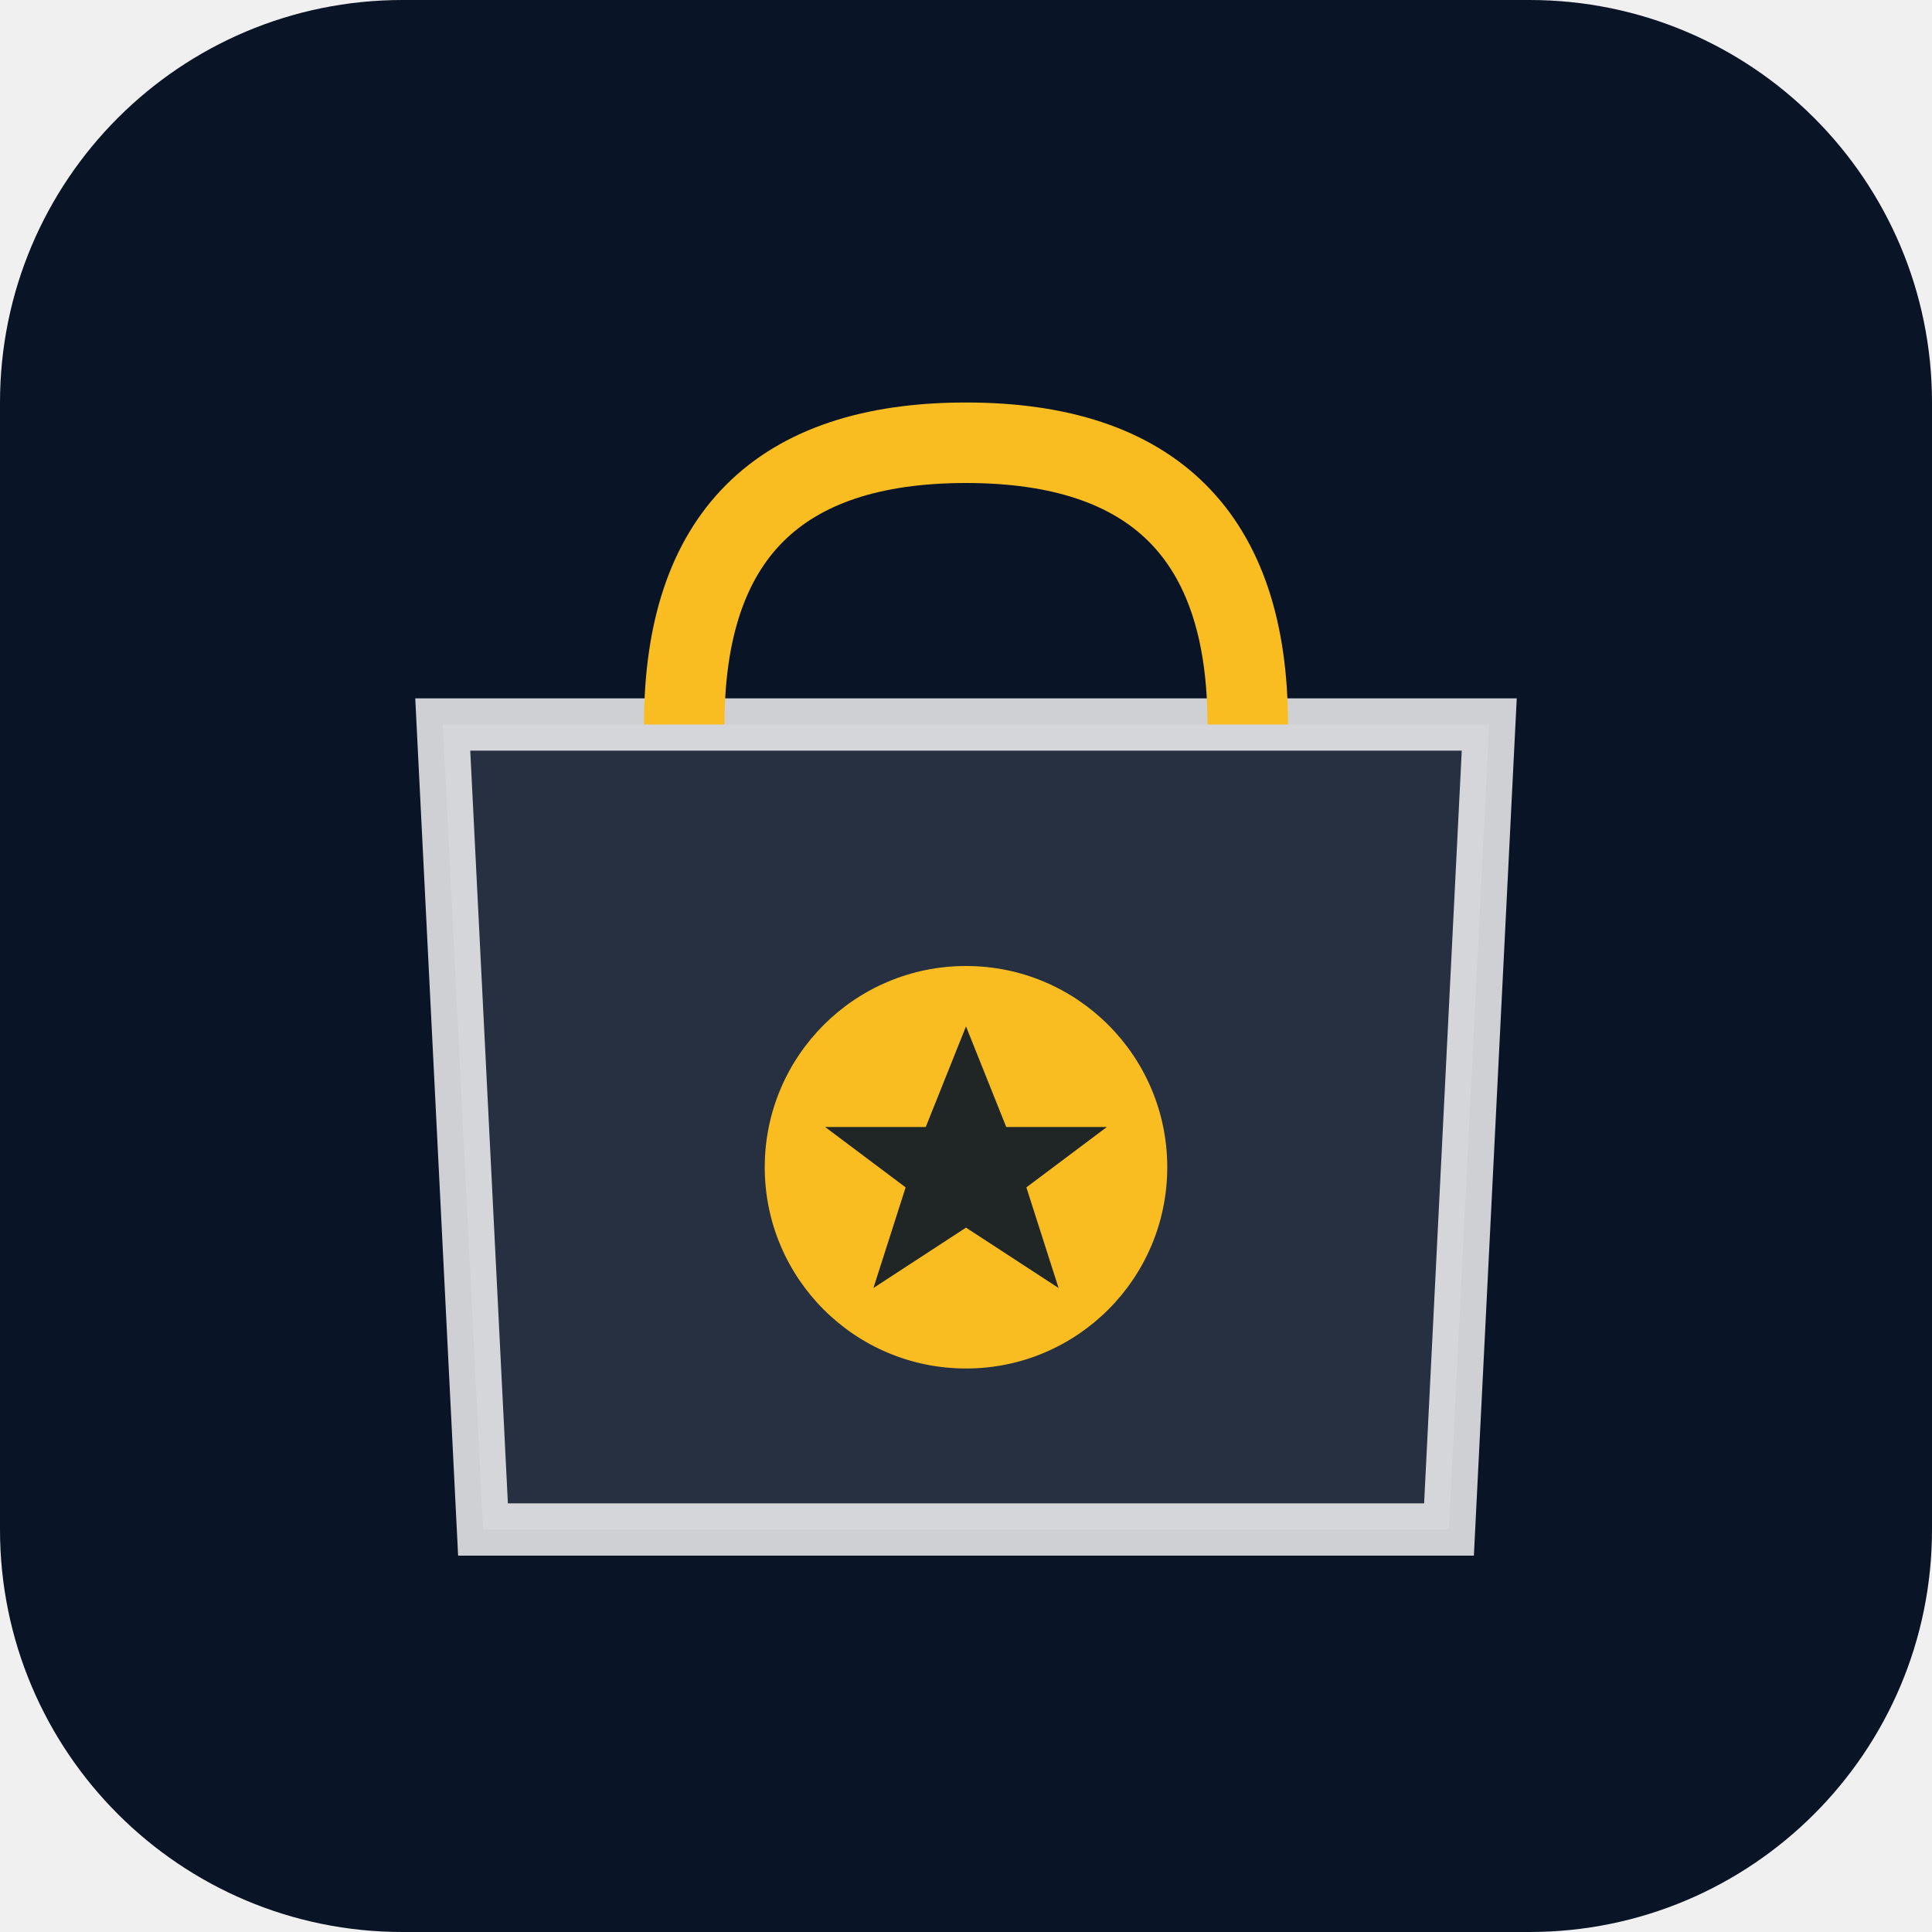
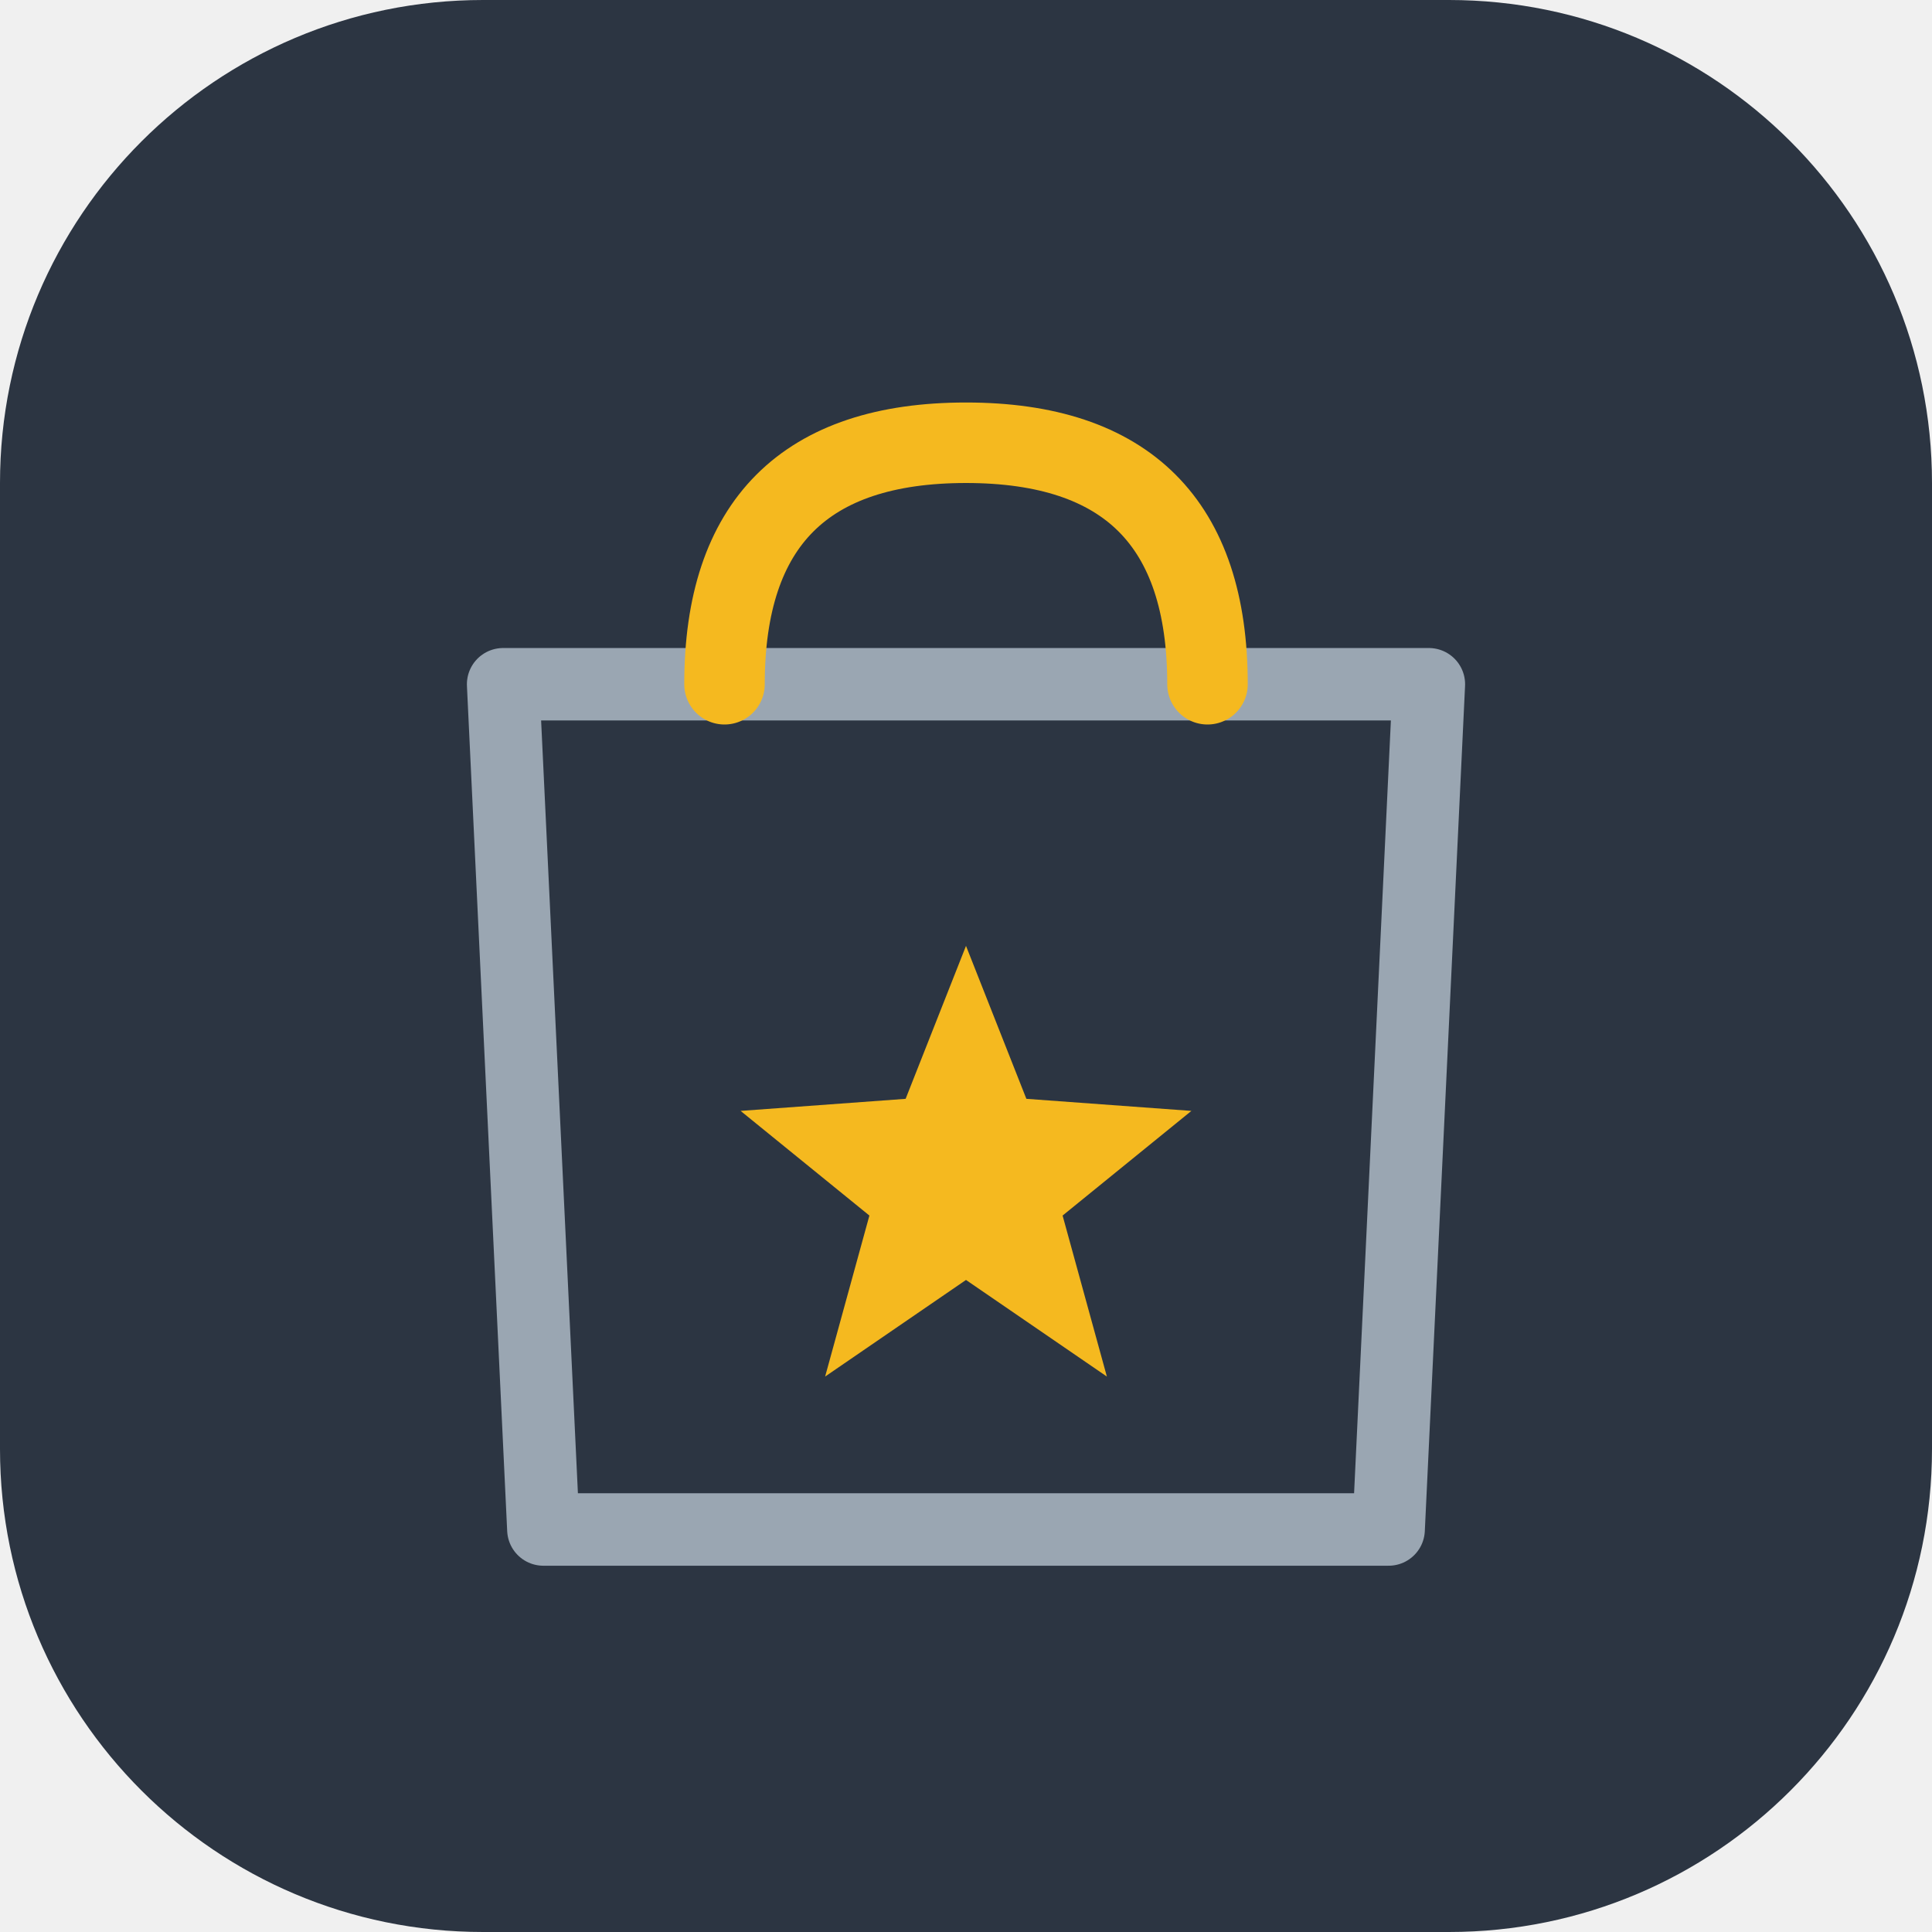
<svg xmlns="http://www.w3.org/2000/svg" width="48" height="48" viewBox="0 0 48 48">
-   <rect width="48" height="48" rx="10" fill="#091426" />
-   <path d="M11 18 L12 38 L36 38 L37 18 Z" fill="#ffffff" opacity="0.12" />
-   <path d="M11 18 L12 38 L36 38 L37 18 Z" stroke="#ffffff" stroke-width="1.3" fill="none" opacity="0.8" />
-   <path d="M17 18 Q17 11 24 11 Q31 11 31 18" fill="none" stroke="#f9bd22" stroke-width="2" />
-   <circle cx="24" cy="29" r="5" fill="#f9bd22" />
-   <path d="M24 25.5 L25 28 L27.5 28 L25.5 29.5 L26.3 32 L24 30.5 L21.7 32 L22.5 29.5 L20.5 28 L23 28 Z" fill="#091426" opacity="0.9" />
+   <rect width="48" height="48" rx="12" fill="#2c3542" />
+   <path d="M12.5 17 L13.5 38 L34.5 38 L35.5 17 Z" fill="none" stroke="#9aa6b2" stroke-width="1.8" stroke-linejoin="round" />
+   <path d="M18 17 Q18 11 24 11 Q30 11 30 17" fill="none" stroke="#f5b91f" stroke-width="2" stroke-linecap="round" />
+   <path d="M24 23.5 L25.5 27.3 L29.6 27.6 L26.4 30.2 L27.5 34.2 L24 31.8 L20.5 34.2 L21.6 30.2 L18.4 27.6 L22.5 27.3 Z" fill="#f5b91f" />
</svg>
